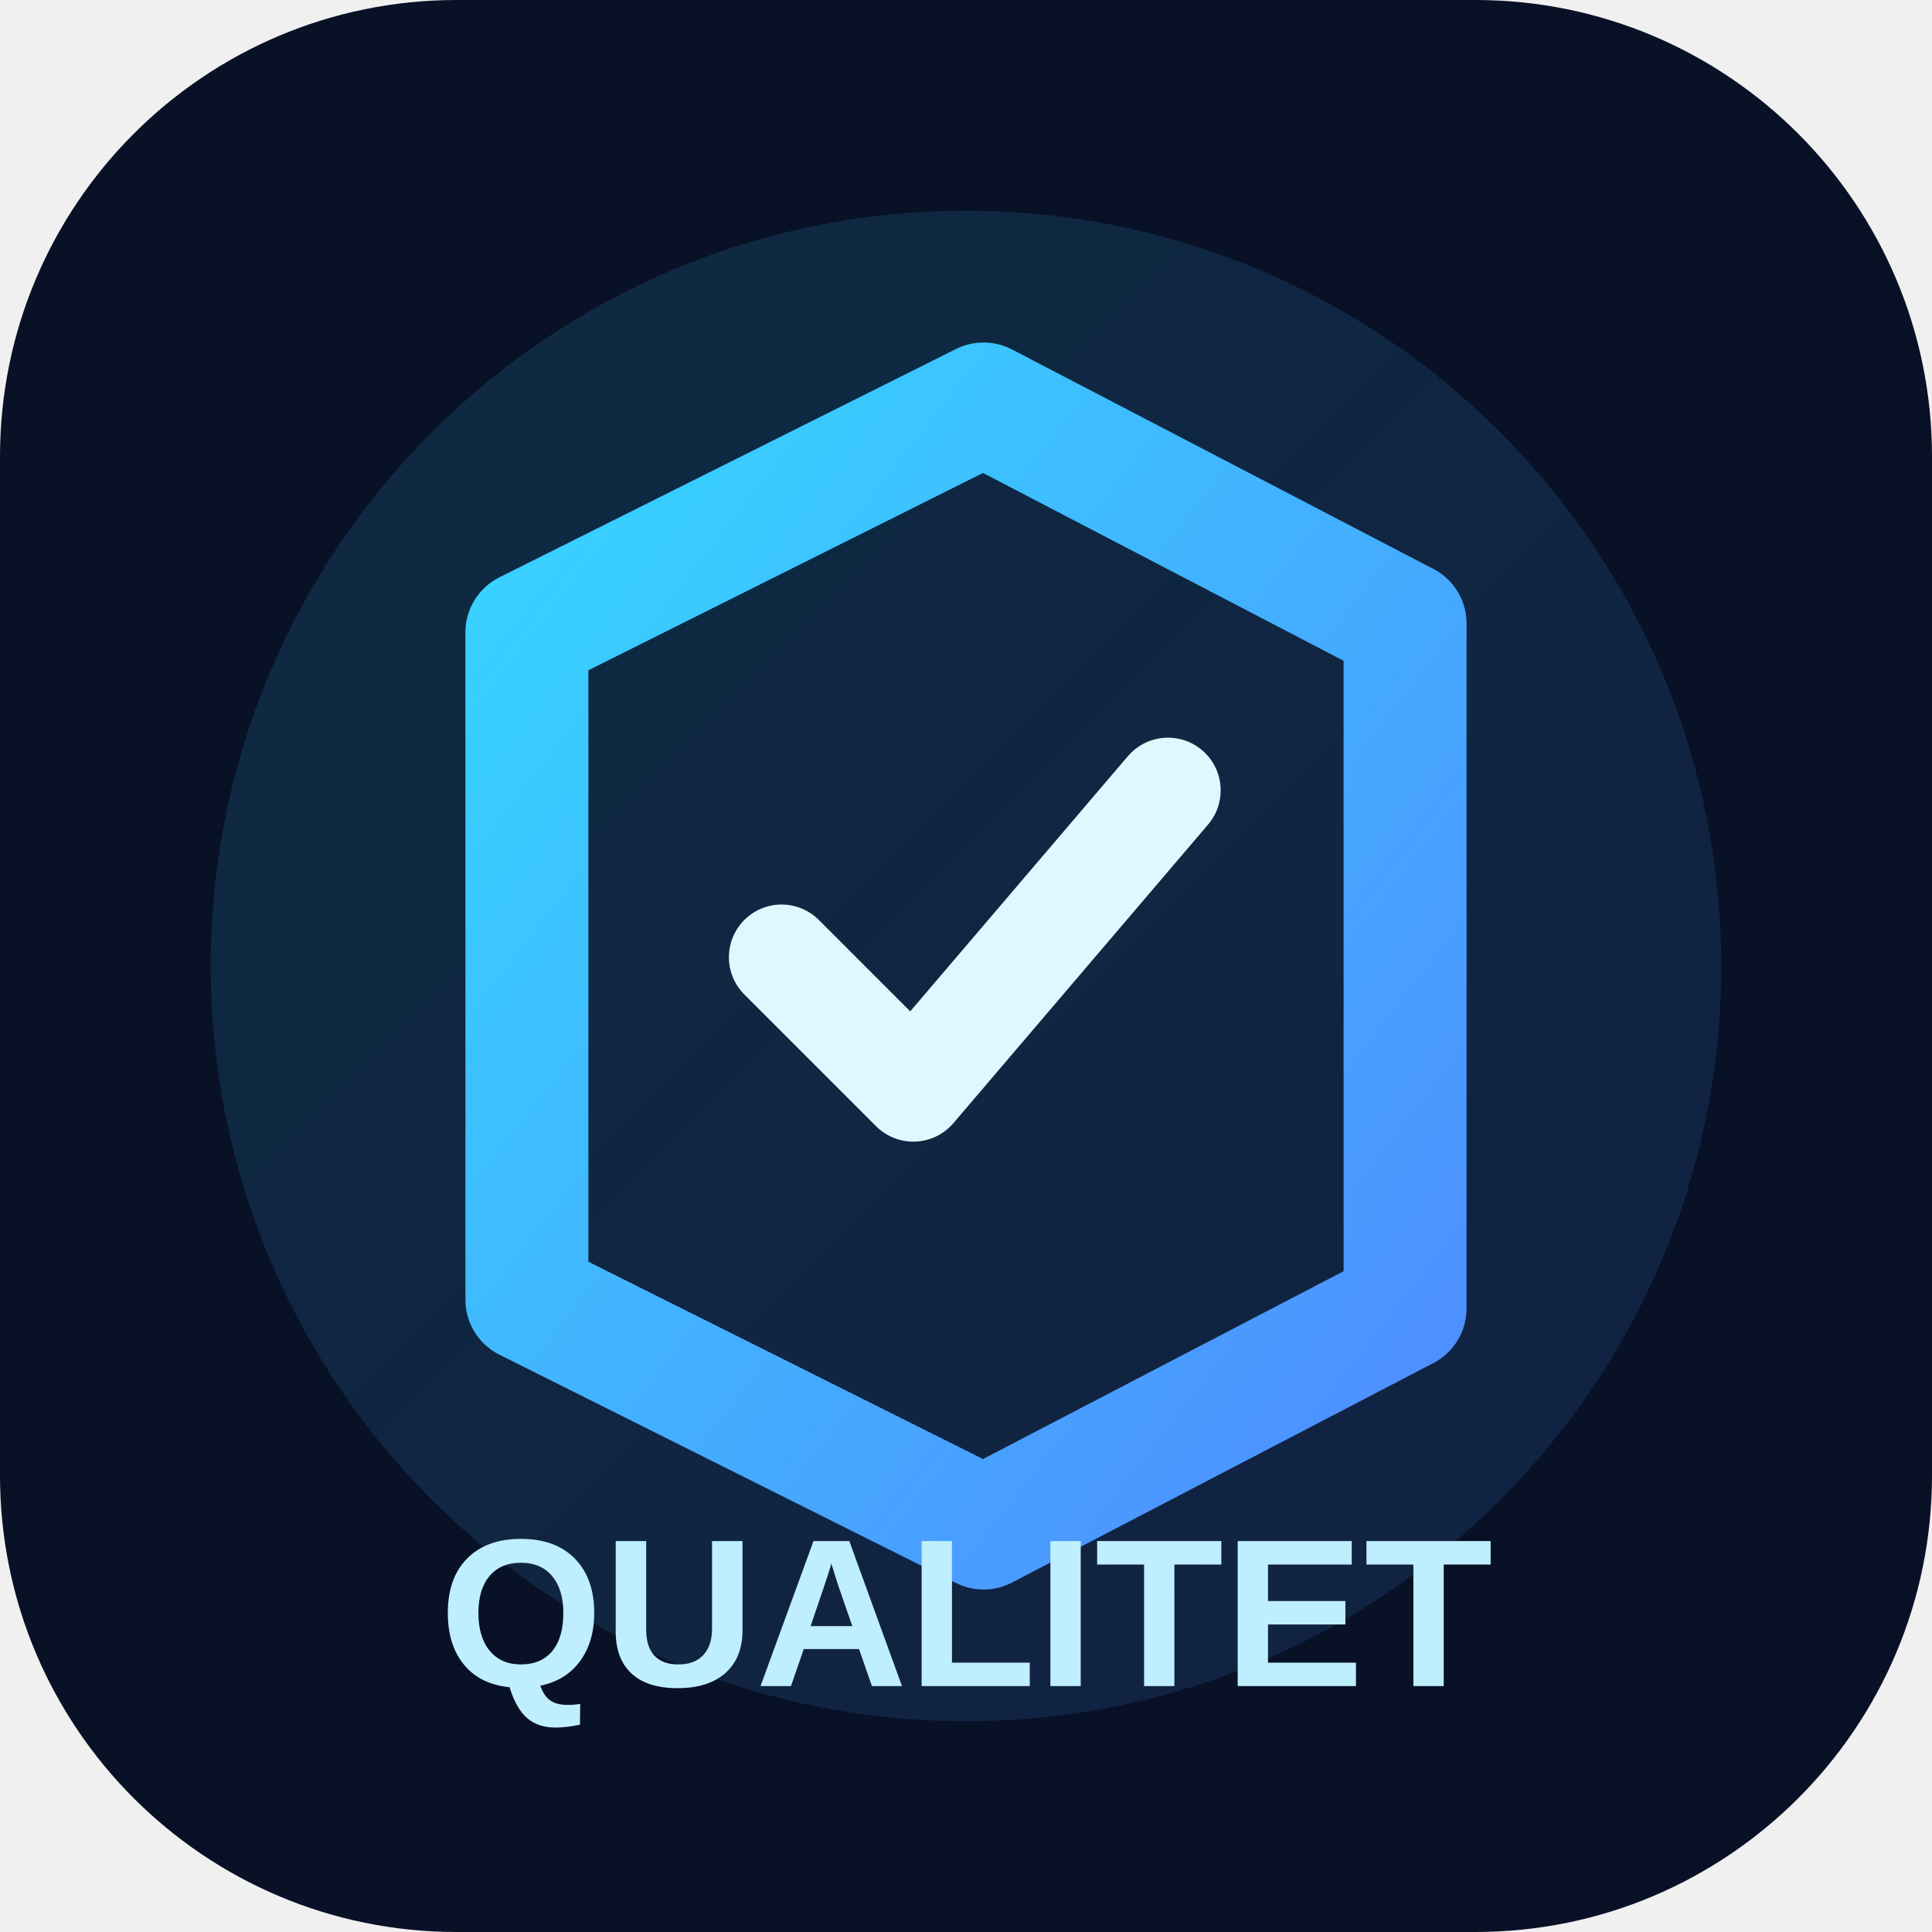
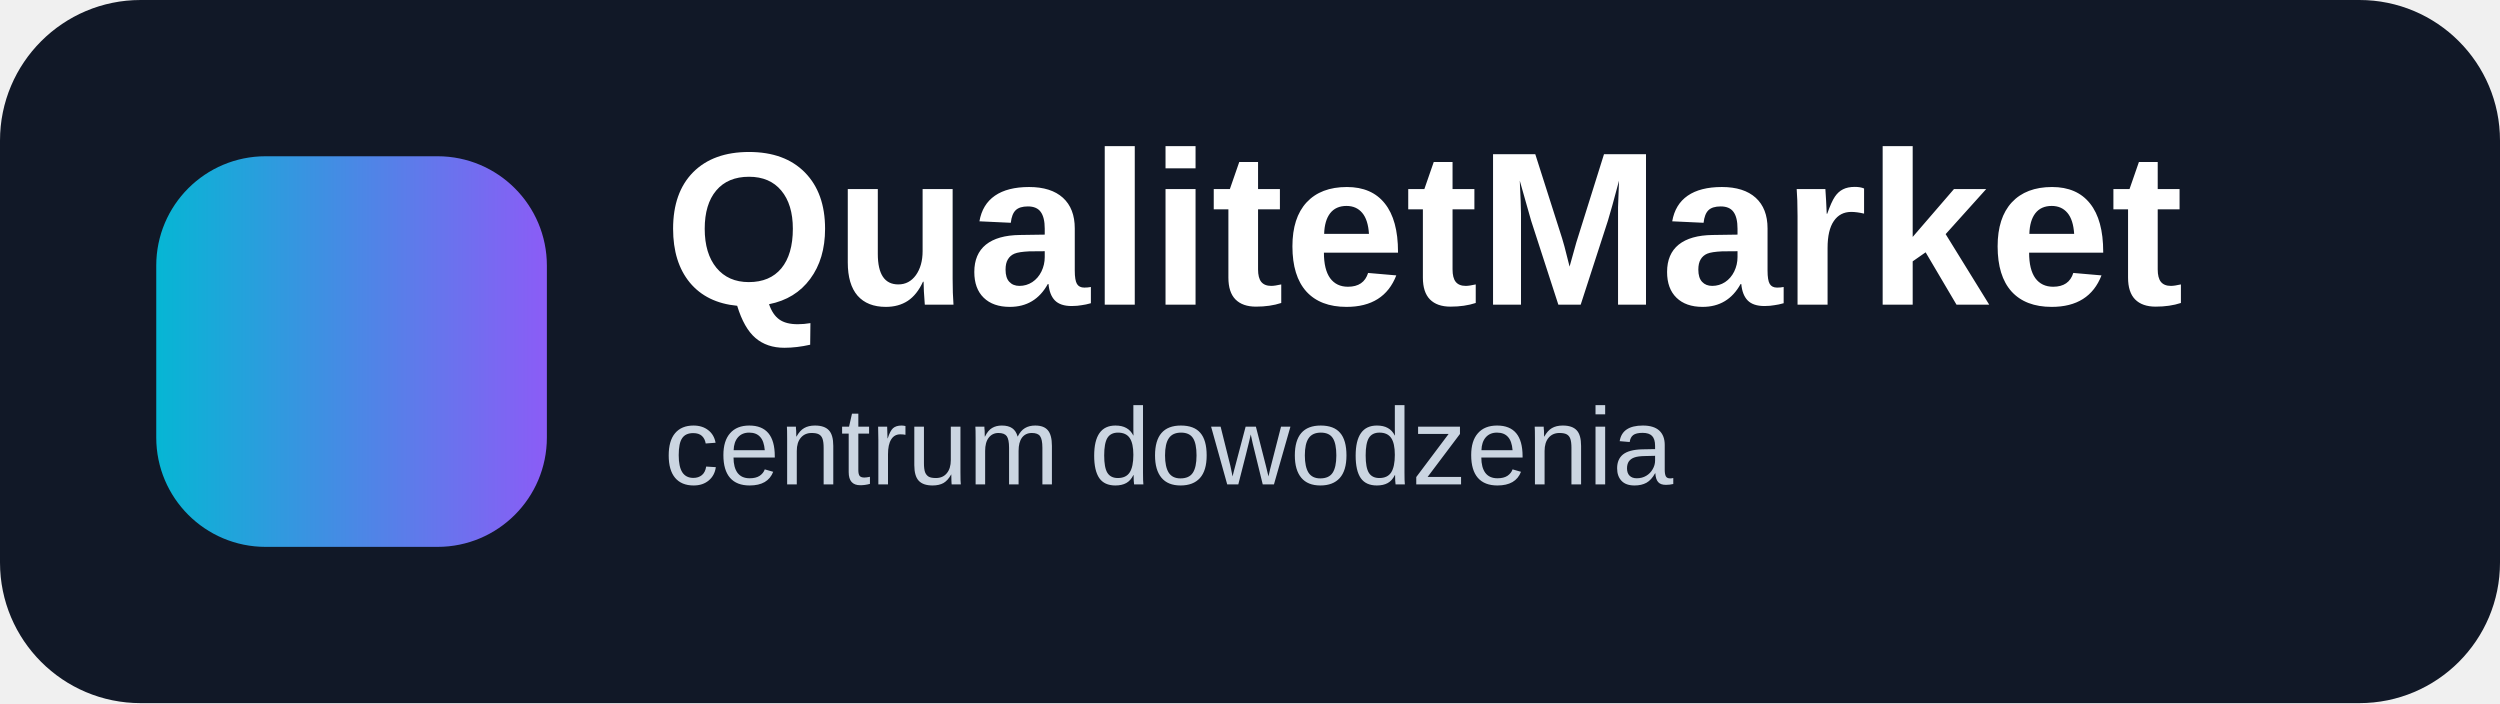
- <svg xmlns="http://www.w3.org/2000/svg" viewBox="0 0 220 220">
+ <svg xmlns="http://www.w3.org/2000/svg" width="320" height="90" viewBox="0 0 320 90">
  <defs>
-     <linearGradient id="g2" x1="0" y1="0" x2="1" y2="1">
-       <stop offset="0%" stop-color="#36d6ff" />
-       <stop offset="100%" stop-color="#4f8cff" />
+     <linearGradient id="g" x1="0" x2="1">
+       <stop stop-color="#06b6d4" />
+       <stop offset="1" stop-color="#8b5cf6" />
    </linearGradient>
  </defs>
-   <rect width="220" height="220" rx="52" fill="#081126" />
-   <circle cx="110" cy="110" r="86" fill="url(#g2)" opacity=".13" />
-   <path d="M60 148V72l52-26 48 25v78l-48 25-52-26z" fill="none" stroke="url(#g2)" stroke-width="14" stroke-linejoin="round" />
-   <path d="M89 109l15 15 29-34" fill="none" stroke="#dff8ff" stroke-width="12" stroke-linecap="round" stroke-linejoin="round" />
-   <text x="110" y="192" font-family="Arial, sans-serif" font-size="24" font-weight="700" text-anchor="middle" fill="#bfeeff">QUALITET</text>
+   <rect width="320" height="90" rx="18" fill="#111827" />
+   <rect x="20" y="20" width="50" height="50" rx="14" fill="url(#g)" />
+   <text x="85" y="39" font-size="28" font-family="Arial" font-weight="700" fill="#fff">QualitetMarket</text>
+   <text x="85" y="62" font-size="14" font-family="Arial" fill="#cbd5e1">centrum dowodzenia</text>
</svg>
